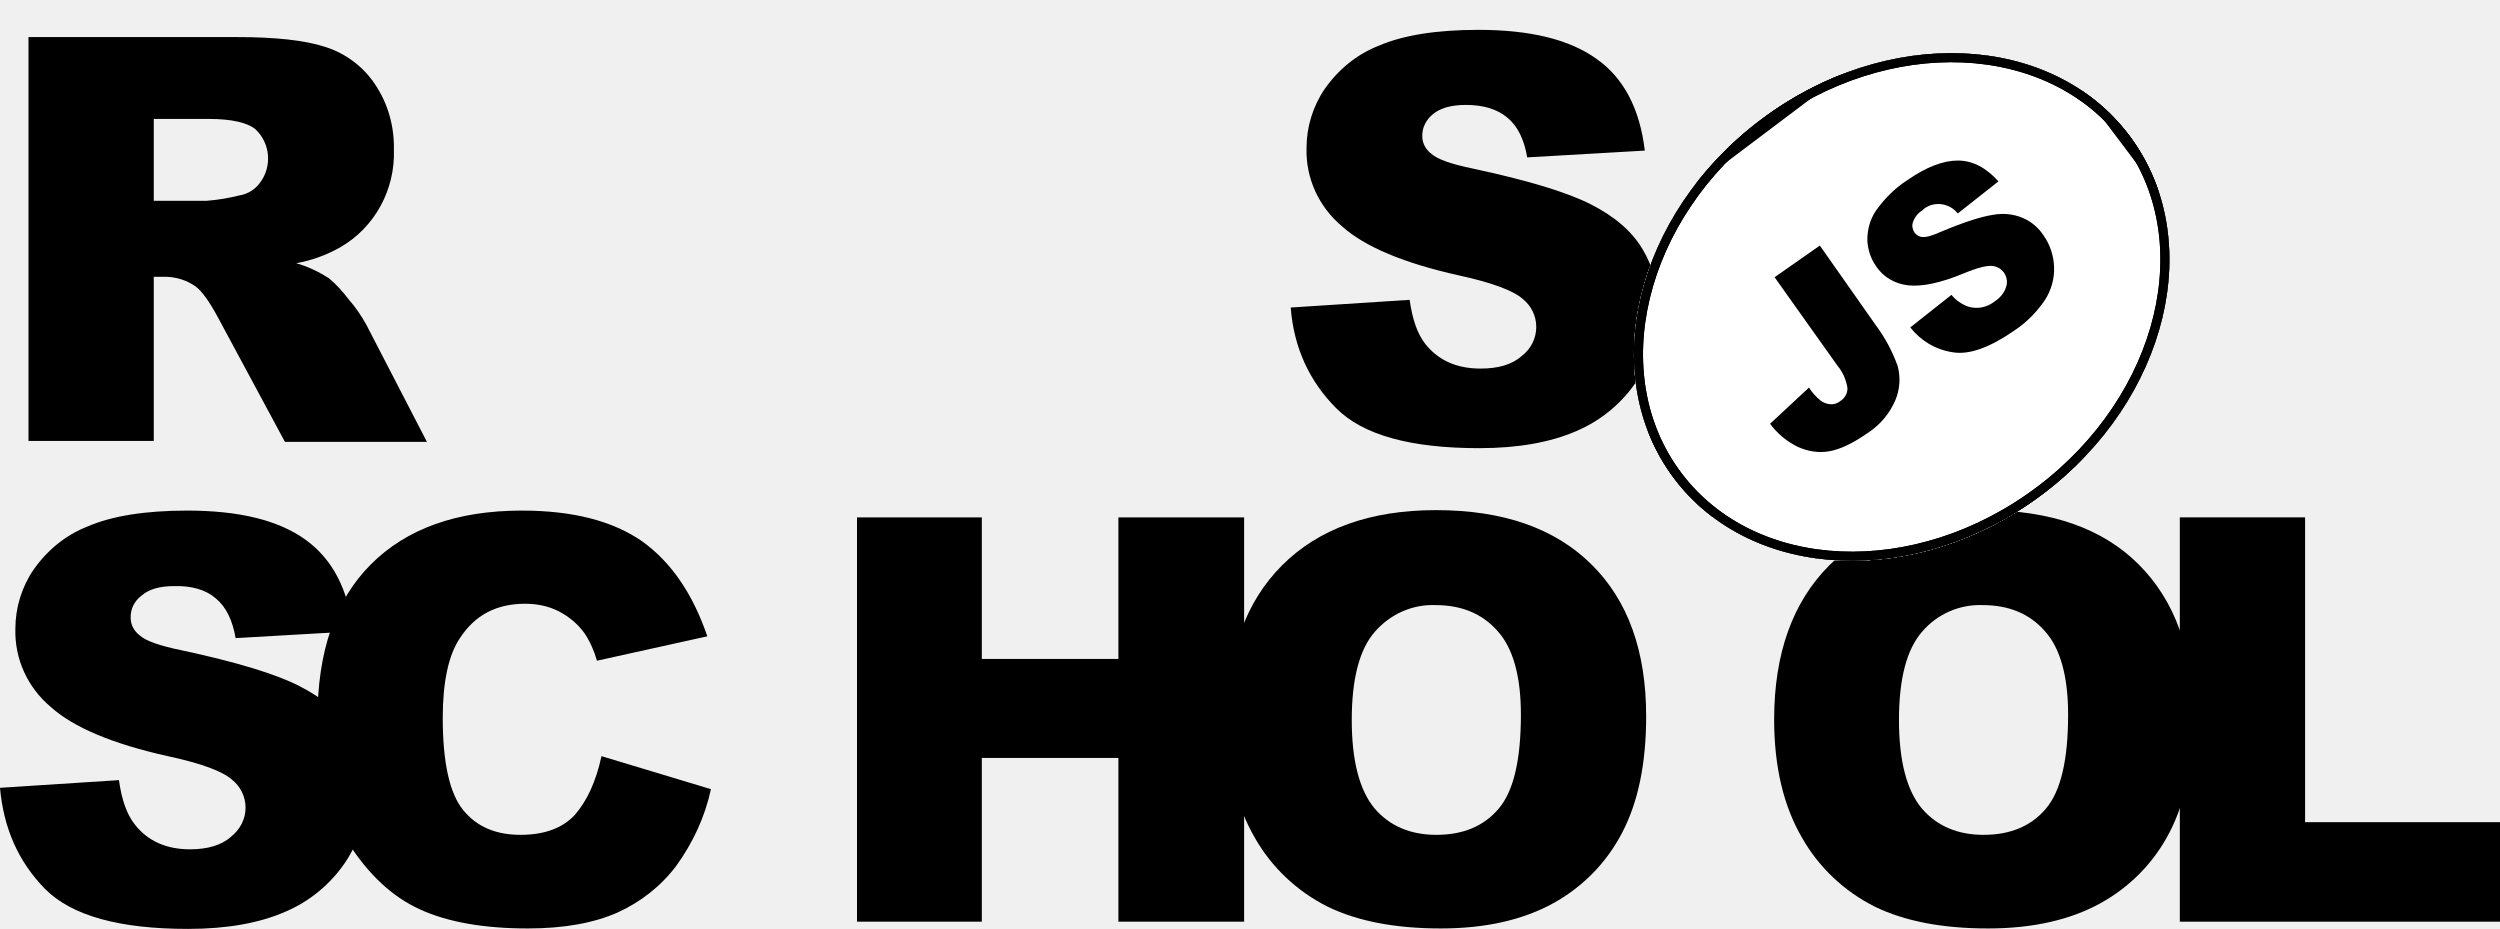
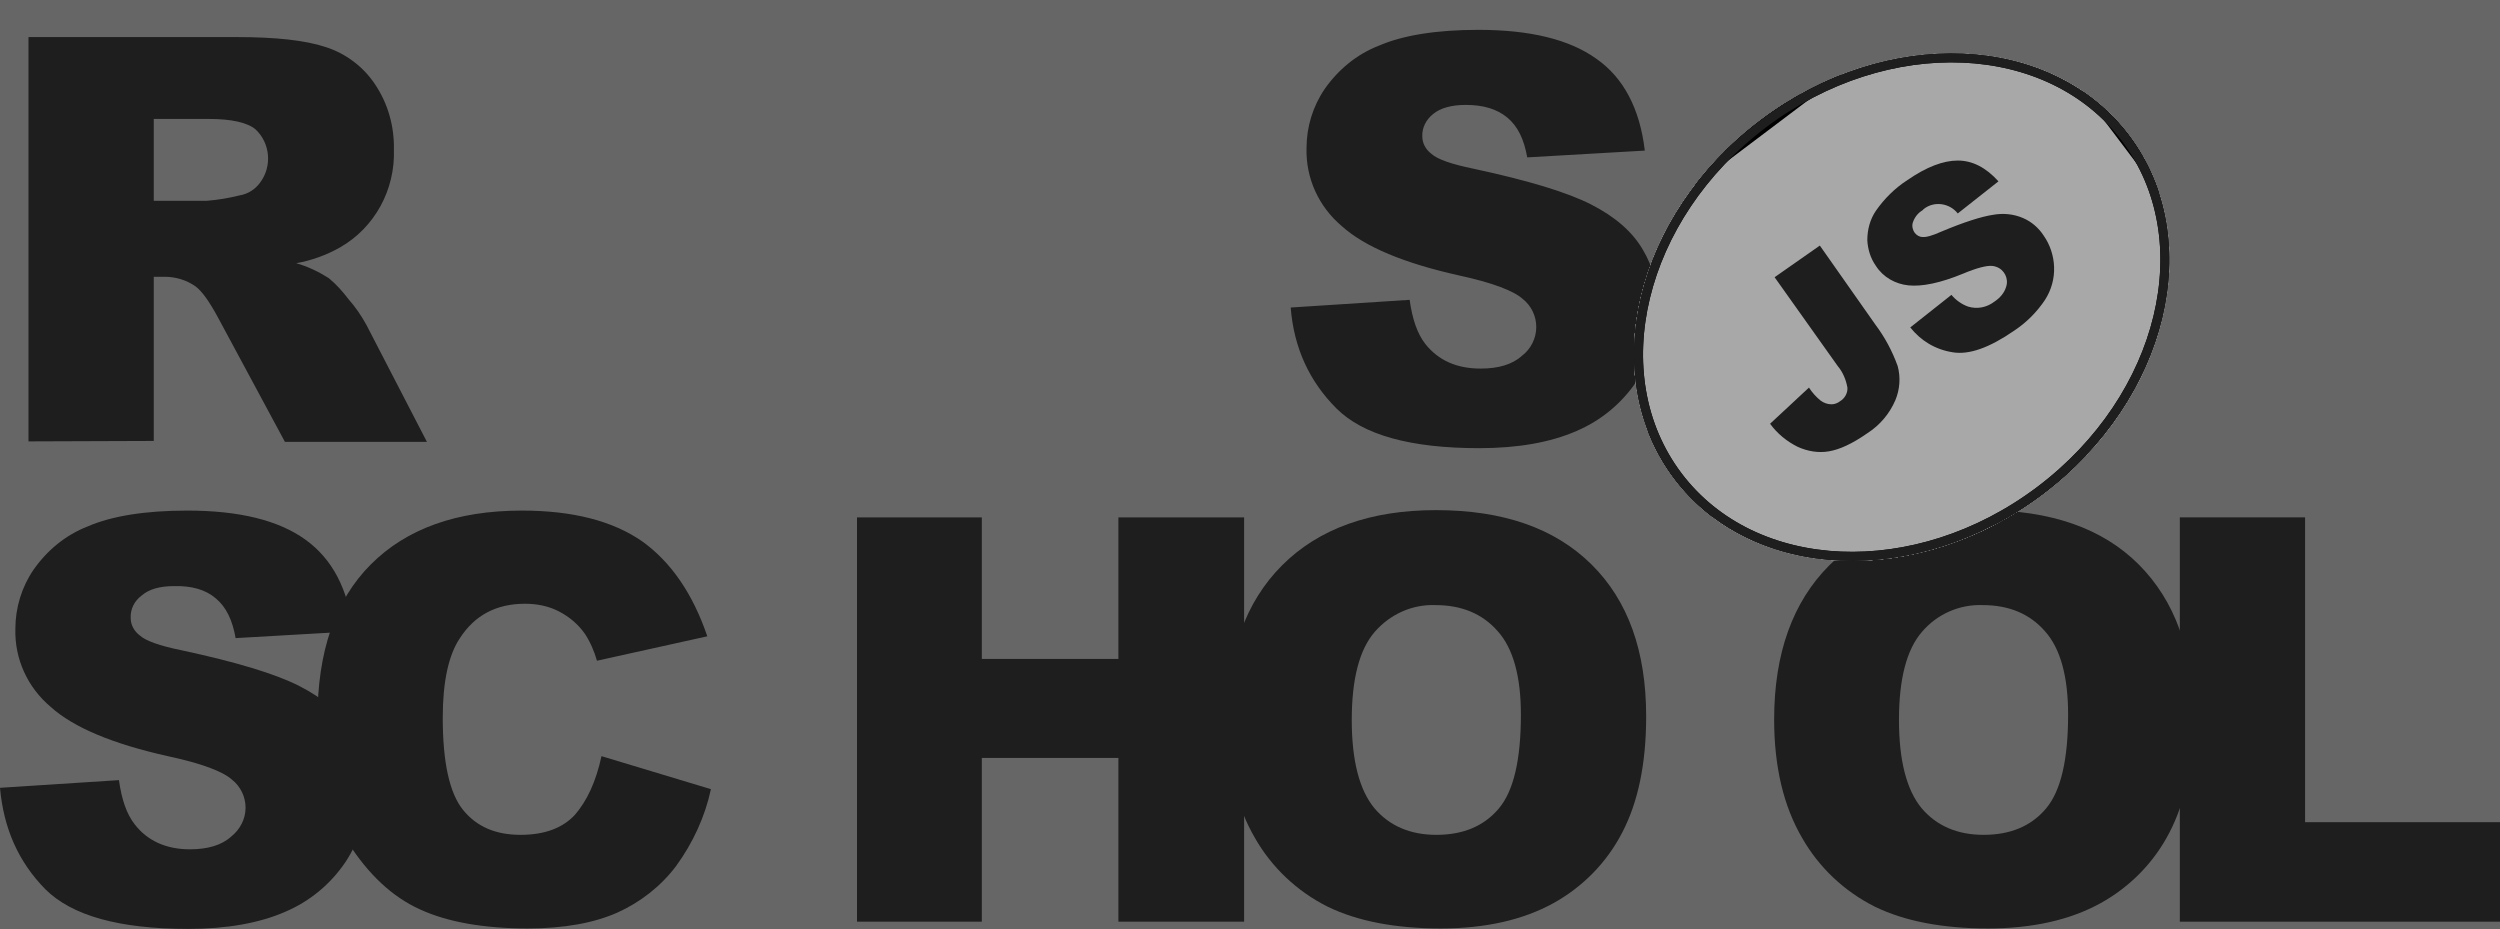
- <svg xmlns="http://www.w3.org/2000/svg" xmlns:xlink="http://www.w3.org/1999/xlink" id="Layer_1" viewBox="0 0 552.8 205.3">
-   <style>.st0{fill:#fff}.st1{clip-path:url(#SVGID_2_)}.st2{clip-path:url(#SVGID_4_)}.st3{clip-path:url(#SVGID_6_)}.st4{clip-path:url(#SVGID_8_)}.st5{fill:#fff;stroke:#000;stroke-width:4;stroke-miterlimit:10}.st6{clip-path:url(#SVGID_8_)}.st6,.st7{fill:none;stroke:#000;stroke-width:4;stroke-miterlimit:10}.st8,.st9{clip-path:url(#SVGID_10_)}.st9{fill:none;stroke:#000;stroke-width:4;stroke-miterlimit:10}</style>
-   <path d="M285.4 68l26.3-1.7c.6 4.3 1.7 7.5 3.5 9.8 2.9 3.6 6.9 5.4 12.2 5.4 3.9 0 7-.9 9.1-2.8 2-1.5 3.2-3.9 3.2-6.4 0-2.4-1.1-4.7-3-6.2-2-1.8-6.7-3.6-14.1-5.2-12.1-2.7-20.8-6.3-25.9-10.9-5.1-4.3-8-10.6-7.8-17.3 0-4.6 1.4-9.2 4-13 3-4.3 7.1-7.7 12-9.6 5.3-2.3 12.7-3.5 22-3.5 11.4 0 20.1 2.1 26.1 6.4 6 4.2 9.6 11 10.7 20.3l-26 1.5c-.7-4-2.1-6.9-4.4-8.8s-5.3-2.8-9.2-2.8c-3.2 0-5.6.7-7.2 2-1.5 1.2-2.5 3-2.4 5 0 1.5.8 2.9 2 3.8 1.3 1.2 4.4 2.3 9.3 3.3 12.1 2.6 20.7 5.2 26 7.9 5.3 2.7 9.1 6 11.4 9.9 2.4 4 3.6 8.6 3.5 13.3 0 5.6-1.6 11.2-4.8 15.9-3.3 4.9-7.9 8.7-13.3 11-5.7 2.5-12.9 3.8-21.5 3.8-15.2 0-25.7-2.9-31.6-8.8S286.1 77 285.4 68zM6.3 97.6V8.2h46.1c8.5 0 15.1.7 19.6 2.2 4.4 1.4 8.3 4.3 10.9 8.2 2.9 4.3 4.3 9.3 4.2 14.5.3 8.8-4.2 17.2-11.9 21.6-3 1.7-6.3 2.9-9.7 3.5 2.5.7 5 1.9 7.2 3.3 1.7 1.4 3.1 3 4.4 4.7 1.5 1.7 2.8 3.6 3.9 5.6l13.4 25.9H63L48.2 70.2c-1.9-3.5-3.5-5.8-5-6.9-2-1.4-4.4-2.1-6.8-2.1H34v36.3H6.3zM34 44.4h11.7c2.5-.2 4.9-.6 7.3-1.2 1.8-.3 3.4-1.3 4.5-2.8 2.7-3.6 2.3-8.7-1-11.8-1.8-1.5-5.3-2.3-10.3-2.3H34v18.1zM0 174.2l26.3-1.7c.6 4.3 1.7 7.5 3.5 9.8 2.8 3.6 6.9 5.5 12.2 5.5 3.9 0 7-.9 9.1-2.8 2-1.6 3.2-3.9 3.2-6.4 0-2.4-1.1-4.7-3-6.2-2-1.8-6.7-3.6-14.2-5.2-12.1-2.7-20.8-6.3-25.9-10.9-5.1-4.3-8-10.6-7.8-17.3 0-4.6 1.4-9.2 4-13 3-4.3 7.1-7.7 12-9.6 5.3-2.3 12.7-3.5 22-3.5 11.4 0 20.1 2.1 26.1 6.4s9.5 11 10.6 20.3l-26 1.5c-.7-4-2.1-6.9-4.4-8.8-2.2-1.9-5.3-2.8-9.2-2.7-3.2 0-5.6.7-7.2 2.1-1.6 1.2-2.5 3-2.4 5 0 1.5.8 2.9 2 3.8 1.3 1.2 4.4 2.3 9.3 3.3 12.1 2.6 20.7 5.2 26 7.9 5.3 2.7 9.1 6 11.4 9.9 2.4 4 3.6 8.6 3.6 13.2 0 5.6-1.7 11.1-4.8 15.8-3.3 4.9-7.9 8.7-13.3 11-5.7 2.5-12.9 3.8-21.5 3.8-15.2 0-25.7-2.9-31.6-8.8-5.9-6-9.2-13.4-10-22.4z" />
-   <path d="M133 167.2l24.2 7.3c-1.3 6.1-4 11.9-7.7 17-3.4 4.5-7.9 8-13 10.3-5.2 2.3-11.8 3.5-19.8 3.5-9.7 0-17.7-1.4-23.8-4.2-6.2-2.8-11.5-7.8-16-14.9-4.5-7.1-6.7-16.2-6.7-27.3 0-14.8 3.9-26.2 11.8-34.1s19-11.9 33.4-11.9c11.3 0 20.1 2.3 26.6 6.8 6.4 4.6 11.2 11.6 14.4 21l-24.4 5.4c-.6-2.1-1.5-4.2-2.7-6-1.5-2.1-3.4-3.7-5.7-4.9-2.3-1.2-4.9-1.7-7.5-1.7-6.3 0-11.1 2.5-14.4 7.6-2.5 3.7-3.8 9.6-3.8 17.6 0 9.9 1.5 16.7 4.5 20.4 3 3.7 7.2 5.5 12.7 5.5 5.3 0 9.3-1.5 12-4.4 2.7-3.1 4.7-7.4 5.9-13zm56.5-52.8h27.6v31.3h30.2v-31.3h27.8v89.4h-27.8v-36.2h-30.2v36.2h-27.6v-89.4z" />
-   <path d="M271.3 159.1c0-14.6 4.1-26 12.2-34.1 8.1-8.1 19.5-12.2 34-12.2 14.9 0 26.3 4 34.4 12S364 144 364 158.4c0 10.5-1.8 19-5.3 25.7-3.4 6.6-8.7 12-15.2 15.6-6.7 3.7-15 5.6-24.9 5.6-10.1 0-18.4-1.6-25-4.8-6.8-3.4-12.4-8.7-16.1-15.2-4.1-7-6.2-15.7-6.2-26.2zm27.6.1c0 9 1.7 15.5 5 19.5 3.3 3.9 7.9 5.9 13.7 5.9 5.9 0 10.5-1.9 13.8-5.8s4.9-10.8 4.9-20.8c0-8.4-1.7-14.6-5.1-18.4-3.4-3.9-8-5.8-13.8-5.8-5.1-.2-10 2-13.4 5.9-3.4 3.9-5.1 10.4-5.1 19.5zm93.4-.1c0-14.6 4.1-26 12.2-34.1 8.1-8.1 19.5-12.2 34-12.2 14.9 0 26.4 4 34.4 12S485 144 485 158.4c0 10.5-1.8 19-5.3 25.7-3.4 6.6-8.7 12-15.2 15.6-6.7 3.7-15 5.6-24.9 5.6-10.1 0-18.4-1.6-25-4.8-6.8-3.4-12.4-8.7-16.1-15.2-4.1-7-6.2-15.7-6.2-26.2zm27.6.1c0 9 1.7 15.5 5 19.5 3.3 3.9 7.9 5.9 13.7 5.9 5.9 0 10.5-1.9 13.8-5.8 3.3-3.9 4.9-10.8 4.9-20.8 0-8.4-1.7-14.6-5.1-18.4-3.4-3.9-8-5.8-13.8-5.8-5.1-.2-10.1 2-13.4 5.9-3.4 3.9-5.1 10.4-5.1 19.5z" />
-   <path d="M482.1 114.4h27.6v67.4h43.1v22H482v-89.4z" />
-   <ellipse transform="rotate(-37.001 420.46 67.88)" class="st0" cx="420.5" cy="67.9" rx="63" ry="51.8" />
-   <defs>
-     <ellipse id="SVGID_1_" transform="rotate(-37.001 420.46 67.88)" cx="420.5" cy="67.9" rx="63" ry="51.8" />
-   </defs>
-   <clipPath id="SVGID_2_">
-     <use xlink:href="#SVGID_1_" overflow="visible" />
-   </clipPath>
-   <g class="st1">
-     <path transform="rotate(-37.001 420.82 68.353)" class="st0" d="M330.9-14.2h179.8v165.1H330.9z" />
-     <g id="Layer_2_1_">
-       <defs>
-         <path id="SVGID_3_" transform="rotate(-37.001 420.82 68.353)" d="M330.9-14.2h179.8v165.1H330.9z" />
-       </defs>
-       <clipPath id="SVGID_4_">
-         <use xlink:href="#SVGID_3_" overflow="visible" />
-       </clipPath>
-       <g id="Layer_1-2" class="st2">
-         <ellipse transform="rotate(-37.001 420.46 67.88)" class="st0" cx="420.5" cy="67.9" rx="63" ry="51.8" />
-         <defs>
-           <ellipse id="SVGID_5_" transform="rotate(-37.001 420.46 67.88)" cx="420.5" cy="67.9" rx="63" ry="51.8" />
-         </defs>
-         <clipPath id="SVGID_6_">
-           <use xlink:href="#SVGID_5_" overflow="visible" />
-         </clipPath>
-         <g class="st3">
-           <path transform="rotate(-37 420.799 68.802)" class="st0" d="M357.8 17h125.9v103.7H357.8z" />
+ <svg xmlns="http://www.w3.org/2000/svg" xmlns:xlink="http://www.w3.org/1999/xlink" version="1.1" id="Layer_1" x="0px" y="0px" viewBox="0 0 552.8 205.3" style="enable-background:new 0 0 552.8 205.3;" xml:space="preserve">
+   <style type="text/css">
+ 	.st0{fill:#666666;}
+ 	.st1{fill:#1E1E1E;}
+ 	.st2{fill:#FFFFFF;}
+ 	.st3{clip-path:url(#SVGID_2_);}
+ 	.st4{clip-path:url(#SVGID_4_);}
+ 	.st5{clip-path:url(#SVGID_6_);}
+ 	.st6{clip-path:url(#SVGID_8_);}
+ 	.st7{fill:#FFFFFF;stroke:#000000;stroke-width:4;stroke-miterlimit:10;}
+ 	.st8{clip-path:url(#SVGID_10_);fill:none;stroke:#000000;stroke-width:4;stroke-miterlimit:10;}
+ 	.st9{fill:none;stroke:#000000;stroke-width:4;stroke-miterlimit:10;}
+ 	.st10{clip-path:url(#SVGID_12_);}
+ 	.st11{fill:#A8A8A8;stroke:#000000;stroke-width:4;stroke-miterlimit:10;}
+ 	.st12{clip-path:url(#SVGID_14_);fill:none;stroke:#000000;stroke-width:4;stroke-miterlimit:10;}
+ 	.st13{fill:none;stroke:#1E1E1E;stroke-width:4;stroke-miterlimit:10;}
+ </style>
+   <rect x="-68" y="-59.1" class="st0" width="702" height="330" />
+   <path class="st1" d="M285.4,68l26.3-1.7c0.6,4.3,1.7,7.5,3.5,9.8c2.9,3.6,6.9,5.4,12.2,5.4c3.9,0,7-0.9,9.1-2.8  c2-1.5,3.2-3.9,3.2-6.4c0-2.4-1.1-4.7-3-6.2c-2-1.8-6.7-3.6-14.1-5.2c-12.1-2.7-20.8-6.3-25.9-10.9c-5.1-4.3-8-10.6-7.8-17.3  c0-4.6,1.4-9.2,4-13c3-4.3,7.1-7.7,12-9.6c5.3-2.3,12.7-3.5,22-3.5c11.4,0,20.1,2.1,26.1,6.4c6,4.2,9.6,11,10.7,20.3l-26,1.5  c-0.7-4-2.1-6.9-4.4-8.8s-5.3-2.8-9.2-2.8c-3.2,0-5.6,0.7-7.2,2c-1.5,1.2-2.5,3-2.4,5c0,1.5,0.8,2.9,2,3.8c1.3,1.2,4.4,2.3,9.3,3.3  c12.1,2.6,20.7,5.2,26,7.9s9.1,6,11.4,9.9c2.4,4,3.6,8.6,3.5,13.3c0,5.6-1.6,11.2-4.8,15.9c-3.3,4.9-7.9,8.7-13.3,11  c-5.7,2.5-12.9,3.8-21.5,3.8c-15.2,0-25.7-2.9-31.6-8.8S286.1,77,285.4,68z M6.3,97.6V8.2h46.1c8.5,0,15.1,0.7,19.6,2.2  c4.4,1.4,8.3,4.3,10.9,8.2c2.9,4.3,4.3,9.3,4.2,14.5c0.3,8.8-4.2,17.2-11.9,21.6c-3,1.7-6.3,2.9-9.7,3.5c2.5,0.7,5,1.9,7.2,3.3  c1.7,1.4,3.1,3,4.4,4.7c1.5,1.7,2.8,3.6,3.9,5.6l13.4,25.9H63L48.2,70.2c-1.9-3.5-3.5-5.8-5-6.9c-2-1.4-4.4-2.1-6.8-2.1H34v36.3  L6.3,97.6L6.3,97.6z M34,44.4h11.7c2.5-0.2,4.9-0.6,7.3-1.2c1.8-0.3,3.4-1.3,4.5-2.8c2.7-3.6,2.3-8.7-1-11.8  c-1.8-1.5-5.3-2.3-10.3-2.3H34V44.4z M0,174.2l26.3-1.7c0.6,4.3,1.7,7.5,3.5,9.8c2.8,3.6,6.9,5.5,12.2,5.5c3.9,0,7-0.9,9.1-2.8  c2-1.6,3.2-3.9,3.2-6.4c0-2.4-1.1-4.7-3-6.2c-2-1.8-6.7-3.6-14.2-5.2c-12.1-2.7-20.8-6.3-25.9-10.9c-5.1-4.3-8-10.6-7.8-17.3  c0-4.6,1.4-9.2,4-13c3-4.3,7.1-7.7,12-9.6c5.3-2.3,12.7-3.5,22-3.5c11.4,0,20.1,2.1,26.1,6.4s9.5,11,10.6,20.3l-26,1.5  c-0.7-4-2.1-6.9-4.4-8.8c-2.2-1.9-5.3-2.8-9.2-2.7c-3.2,0-5.6,0.7-7.2,2.1c-1.6,1.2-2.5,3-2.4,5c0,1.5,0.8,2.9,2,3.8  c1.3,1.2,4.4,2.3,9.3,3.3c12.1,2.6,20.7,5.2,26,7.9s9.1,6,11.4,9.9c2.4,4,3.6,8.6,3.6,13.2c0,5.6-1.7,11.1-4.8,15.8  c-3.3,4.9-7.9,8.7-13.3,11c-5.7,2.5-12.9,3.8-21.5,3.8c-15.2,0-25.7-2.9-31.6-8.8C4.1,190.6,0.8,183.2,0,174.2L0,174.2z" />
+   <path class="st1" d="M133,167.2l24.2,7.3c-1.3,6.1-4,11.9-7.7,17c-3.4,4.5-7.9,8-13,10.3c-5.2,2.3-11.8,3.5-19.8,3.5  c-9.7,0-17.7-1.4-23.8-4.2c-6.2-2.8-11.5-7.8-16-14.9c-4.5-7.1-6.7-16.2-6.7-27.3c0-14.8,3.9-26.2,11.8-34.1s19-11.9,33.4-11.9  c11.3,0,20.1,2.3,26.6,6.8c6.4,4.6,11.2,11.6,14.4,21l-24.4,5.4c-0.6-2.1-1.5-4.2-2.7-6c-1.5-2.1-3.4-3.7-5.7-4.9  c-2.3-1.2-4.9-1.7-7.5-1.7c-6.3,0-11.1,2.5-14.4,7.6c-2.5,3.7-3.8,9.6-3.8,17.6c0,9.9,1.5,16.7,4.5,20.4s7.2,5.5,12.7,5.5  c5.3,0,9.3-1.5,12-4.4C129.8,177.1,131.8,172.8,133,167.2L133,167.2z M189.5,114.4h27.6v31.3h30.2v-31.3h27.8v89.4h-27.8v-36.2  h-30.2v36.2h-27.6C189.5,203.8,189.5,114.4,189.5,114.4z" />
+   <path class="st1" d="M271.3,159.1c0-14.6,4.1-26,12.2-34.1s19.5-12.2,34-12.2c14.9,0,26.3,4,34.4,12c8.1,8,12.1,19.2,12.1,33.6  c0,10.5-1.8,19-5.3,25.7c-3.4,6.6-8.7,12-15.2,15.6c-6.7,3.7-15,5.6-24.9,5.6c-10.1,0-18.4-1.6-25-4.8c-6.8-3.4-12.4-8.7-16.1-15.2  C273.4,178.3,271.3,169.6,271.3,159.1z M298.9,159.2c0,9,1.7,15.5,5,19.5c3.3,3.9,7.9,5.9,13.7,5.9c5.9,0,10.5-1.9,13.8-5.8  s4.9-10.8,4.9-20.8c0-8.4-1.7-14.6-5.1-18.4c-3.4-3.9-8-5.8-13.8-5.8c-5.1-0.2-10,2-13.4,5.9S298.9,150.1,298.9,159.2L298.9,159.2z   M392.3,159.1c0-14.6,4.1-26,12.2-34.1s19.5-12.2,34-12.2c14.9,0,26.4,4,34.4,12c8,8,12.1,19.2,12.1,33.6c0,10.5-1.8,19-5.3,25.7  c-3.4,6.6-8.7,12-15.2,15.6c-6.7,3.7-15,5.6-24.9,5.6c-10.1,0-18.4-1.6-25-4.8c-6.8-3.4-12.4-8.7-16.1-15.2  C394.4,178.3,392.3,169.6,392.3,159.1z M419.9,159.2c0,9,1.7,15.5,5,19.5c3.3,3.9,7.9,5.9,13.7,5.9c5.9,0,10.5-1.9,13.8-5.8  c3.3-3.9,4.9-10.8,4.9-20.8c0-8.4-1.7-14.6-5.1-18.4c-3.4-3.9-8-5.8-13.8-5.8c-5.1-0.2-10.1,2-13.4,5.9  C421.6,143.6,419.9,150.1,419.9,159.2L419.9,159.2z" />
+   <path class="st1" d="M482.1,114.4h27.6v67.4h43.1v22H482v-89.4H482.1z" />
+   <ellipse transform="matrix(0.7986 -0.6018 0.6018 0.7986 43.8317 266.7392)" class="st2" cx="420.5" cy="67.9" rx="63" ry="51.8" />
+   <g>
+     <defs>
+       <ellipse id="SVGID_1_" transform="matrix(0.7986 -0.6018 0.6018 0.7986 43.8317 266.7392)" cx="420.5" cy="67.9" rx="63" ry="51.8" />
+     </defs>
+     <clipPath id="SVGID_2_">
+       <use xlink:href="#SVGID_1_" style="overflow:visible;" />
+     </clipPath>
+     <g class="st3">
+       <path class="st2" d="M299.3,56.5L442.9-51.7l99.4,131.9L398.7,188.4L299.3,56.5z" />
+       <g id="Layer_2_1_">
+         <g>
          <defs>
-             <path id="SVGID_7_" transform="rotate(-37 420.799 68.802)" d="M357.8 17h125.9v103.7H357.8z" />
+             <rect id="SVGID_3_" x="330.9" y="-14.2" transform="matrix(0.7986 -0.6018 0.6018 0.7986 43.5964 267.0175)" width="179.8" height="165.1" />
          </defs>
-           <clipPath id="SVGID_8_">
-             <use xlink:href="#SVGID_7_" overflow="visible" />
+           <clipPath id="SVGID_4_">
+             <use xlink:href="#SVGID_3_" style="overflow:visible;" />
          </clipPath>
-           <g class="st4">
-             <ellipse transform="rotate(-37.001 420.46 67.88)" class="st5" cx="420.5" cy="67.9" rx="63" ry="51.8" />
+           <g id="Layer_1-2" class="st4">
+             <ellipse transform="matrix(0.7986 -0.6018 0.6018 0.7986 43.8317 266.7392)" class="st2" cx="420.5" cy="67.9" rx="63" ry="51.8" />
+             <g>
+               <defs>
+                 <ellipse id="SVGID_5_" transform="matrix(0.7986 -0.6018 0.6018 0.7986 43.8317 266.7392)" cx="420.5" cy="67.9" rx="63" ry="51.8" />
+               </defs>
+               <clipPath id="SVGID_6_">
+                 <use xlink:href="#SVGID_5_" style="overflow:visible;" />
+               </clipPath>
+               <g class="st5">
+                 <path class="st2" d="M339.3,65.3l100.5-75.8l62.4,82.8l-100.5,75.8L339.3,65.3z" />
+                 <g>
+                   <defs>
+                     <rect id="SVGID_7_" x="357.8" y="17" transform="matrix(0.7986 -0.6018 0.6018 0.7986 43.2851 267.1049)" width="125.9" height="103.7" />
+                   </defs>
+                   <clipPath id="SVGID_8_">
+                     <use xlink:href="#SVGID_7_" style="overflow:visible;" />
+                   </clipPath>
+                   <g class="st6">
+                     <ellipse transform="matrix(0.7986 -0.6018 0.6018 0.7986 43.8318 266.7392)" class="st7" cx="420.5" cy="67.9" rx="63" ry="51.8" />
+                   </g>
+                 </g>
+                 <g>
+                   <defs>
+                     <rect id="SVGID_9_" x="357.9" y="17" transform="matrix(0.2756 -0.9613 0.9613 0.2756 238.6401 454.4106)" width="125.9" height="103.7" />
+                   </defs>
+                   <clipPath id="SVGID_10_">
+                     <use xlink:href="#SVGID_9_" style="overflow:visible;" />
+                   </clipPath>
+                   <path class="st8" d="M339.3,65.3l100.5-75.8l62.4,82.8l-100.5,75.8L339.3,65.3z" />
+                 </g>
+                 <ellipse transform="matrix(0.7986 -0.6018 0.6018 0.7986 43.8318 266.7392)" class="st9" cx="420.5" cy="67.9" rx="63" ry="51.8" />
+                 <path class="st2" d="M339.3,65.3l100.5-75.8l62.4,82.8l-100.5,75.8L339.3,65.3z" />
+                 <g>
+                   <defs>
+                     <rect id="SVGID_11_" x="357.8" y="17" transform="matrix(0.7986 -0.6018 0.6018 0.7986 43.2851 267.1049)" width="125.9" height="103.7" />
+                   </defs>
+                   <clipPath id="SVGID_12_">
+                     <use xlink:href="#SVGID_11_" style="overflow:visible;" />
+                   </clipPath>
+                   <g class="st10">
+                     <ellipse transform="matrix(0.7986 -0.6018 0.6018 0.7986 43.8318 266.7392)" class="st11" cx="420.5" cy="67.9" rx="63" ry="51.8" />
+                   </g>
+                 </g>
+                 <g>
+                   <defs>
+                     <rect id="SVGID_13_" x="357.9" y="17" transform="matrix(0.2756 -0.9613 0.9613 0.2756 238.6401 454.4106)" width="125.9" height="103.7" />
+                   </defs>
+                   <clipPath id="SVGID_14_">
+                     <use xlink:href="#SVGID_13_" style="overflow:visible;" />
+                   </clipPath>
+                   <path class="st12" d="M339.3,65.3l100.5-75.8l62.4,82.8l-100.5,75.8L339.3,65.3z" />
+                 </g>
+                 <path class="st9" d="M299.3,56.5L442.9-51.7l99.4,131.9L398.7,188.4L299.3,56.5z" />
+               </g>
+             </g>
+             <ellipse transform="matrix(0.7986 -0.6018 0.6018 0.7986 43.8317 266.7392)" class="st13" cx="420.5" cy="67.9" rx="63" ry="51.8" />
+             <path class="st1" d="M392.4,61.3l10-7l12.3,17.5c2.1,2.8,3.7,5.8,4.9,9.1c0.7,2.5,0.5,5.2-0.5,7.6c-1.3,3-3.4,5.5-6.2,7.3       c-3.3,2.3-6.1,3.6-8.5,4c-2.3,0.4-4.7,0-6.9-1c-2.4-1.2-4.5-2.9-6.1-5.1l8.6-8c0.7,1.1,1.6,2.1,2.6,2.9       c0.7,0.5,1.5,0.8,2.4,0.8c0.7,0,1.4-0.3,1.9-0.7c1-0.6,1.7-1.8,1.6-3c-0.3-1.7-1-3.4-2.1-4.7L392.4,61.3L392.4,61.3z        M422.4,72.4l9.1-7.2c1,1.2,2.3,2.1,3.7,2.6c2,0.6,4.1,0.2,5.8-1.1c1.2-0.8,2.2-1.9,2.6-3.3c0.6-1.8-0.4-3.8-2.2-4.4       c-0.3-0.1-0.6-0.2-0.9-0.2c-1.2-0.1-3.3,0.4-6.4,1.7c-5.1,2.1-9.1,2.9-12.1,2.6c-2.9-0.3-5.6-1.8-7.2-4.3       c-1.2-1.7-1.8-3.7-1.9-5.7c0-2.3,0.6-4.6,1.9-6.5c1.9-2.7,4.2-5,7-6.8c4.2-2.9,7.9-4.3,11.1-4.3s6.2,1.5,9,4.6l-9,7.1       c-1.8-2.3-5.2-2.8-7.5-1l-0.3,0.3c-1,0.6-1.7,1.5-2.1,2.6c-0.3,0.8-0.1,1.7,0.4,2.4c0.4,0.5,1,0.9,1.7,0.9       c0.8,0.1,2.2-0.3,4.2-1.2c5-2.1,8.8-3.3,11.4-3.7c2.2-0.4,4.5-0.2,6.6,0.7c1.9,0.8,3.5,2.2,4.6,3.9c1.4,2,2.2,4.4,2.3,6.9       c0.1,2.6-0.6,5.1-2,7.3c-1.8,2.7-4.1,5-6.8,6.8c-5.5,3.8-10,5.4-13.6,4.8C427.9,77.3,424.7,75.3,422.4,72.4L422.4,72.4z" />
          </g>
-           <path transform="rotate(-37 420.799 68.802)" class="st6" d="M357.8 17h125.9v103.7H357.8z" />
-           <ellipse transform="rotate(-37.001 420.46 67.88)" class="st7" cx="420.5" cy="67.9" rx="63" ry="51.8" />
-           <path transform="rotate(-37 420.799 68.802)" class="st0" d="M357.8 17h125.9v103.7H357.8z" />
-           <defs>
-             <path id="SVGID_9_" transform="rotate(-37 420.799 68.802)" d="M357.8 17h125.9v103.7H357.8z" />
-           </defs>
-           <clipPath id="SVGID_10_">
-             <use xlink:href="#SVGID_9_" overflow="visible" />
-           </clipPath>
-           <g class="st8">
-             <ellipse transform="rotate(-37.001 420.46 67.88)" class="st5" cx="420.5" cy="67.9" rx="63" ry="51.8" />
-           </g>
-           <path transform="rotate(-37 420.799 68.802)" class="st9" d="M357.8 17h125.9v103.7H357.8z" />
-           <path transform="rotate(-37.001 420.82 68.353)" class="st7" d="M330.9-14.2h179.8v165.1H330.9z" />
        </g>
-         <ellipse transform="rotate(-37.001 420.46 67.88)" class="st7" cx="420.5" cy="67.9" rx="63" ry="51.8" />
-         <path d="M392.4 61.3l10-7 12.3 17.5c2.1 2.8 3.7 5.8 4.9 9.1.7 2.5.5 5.2-.5 7.6-1.3 3-3.4 5.5-6.2 7.3-3.3 2.3-6.1 3.6-8.5 4-2.3.4-4.7 0-6.9-1-2.4-1.2-4.5-2.9-6.1-5.1l8.6-8c.7 1.1 1.6 2.1 2.6 2.9.7.5 1.5.8 2.4.8.7 0 1.4-.3 1.9-.7 1-.6 1.7-1.8 1.6-3-.3-1.7-1-3.4-2.1-4.7l-14-19.7zm30 11.1l9.1-7.2c1 1.2 2.3 2.1 3.7 2.6 2 .6 4.1.2 5.8-1.1 1.2-.8 2.2-1.9 2.6-3.3.6-1.8-.4-3.8-2.2-4.4-.3-.1-.6-.2-.9-.2-1.2-.1-3.3.4-6.4 1.7-5.1 2.1-9.1 2.9-12.1 2.6-2.9-.3-5.6-1.8-7.2-4.3-1.2-1.7-1.8-3.7-1.9-5.7 0-2.3.6-4.6 1.9-6.5 1.9-2.7 4.2-5 7-6.8 4.2-2.9 7.9-4.3 11.1-4.3 3.2 0 6.2 1.5 9 4.6l-9 7.1c-1.8-2.3-5.2-2.8-7.5-1l-.3.3c-1 .6-1.7 1.5-2.1 2.6-.3.8-.1 1.7.4 2.4.4.5 1 .9 1.7.9.8.1 2.2-.3 4.2-1.2 5-2.1 8.8-3.3 11.4-3.7 2.2-.4 4.5-.2 6.6.7 1.9.8 3.5 2.2 4.6 3.9 1.4 2 2.2 4.4 2.3 6.9.1 2.6-.6 5.1-2 7.3-1.8 2.7-4.1 5-6.8 6.8-5.5 3.8-10 5.4-13.6 4.8-3.9-.6-7.1-2.6-9.4-5.5z" />
      </g>
    </g>
  </g>
</svg>
